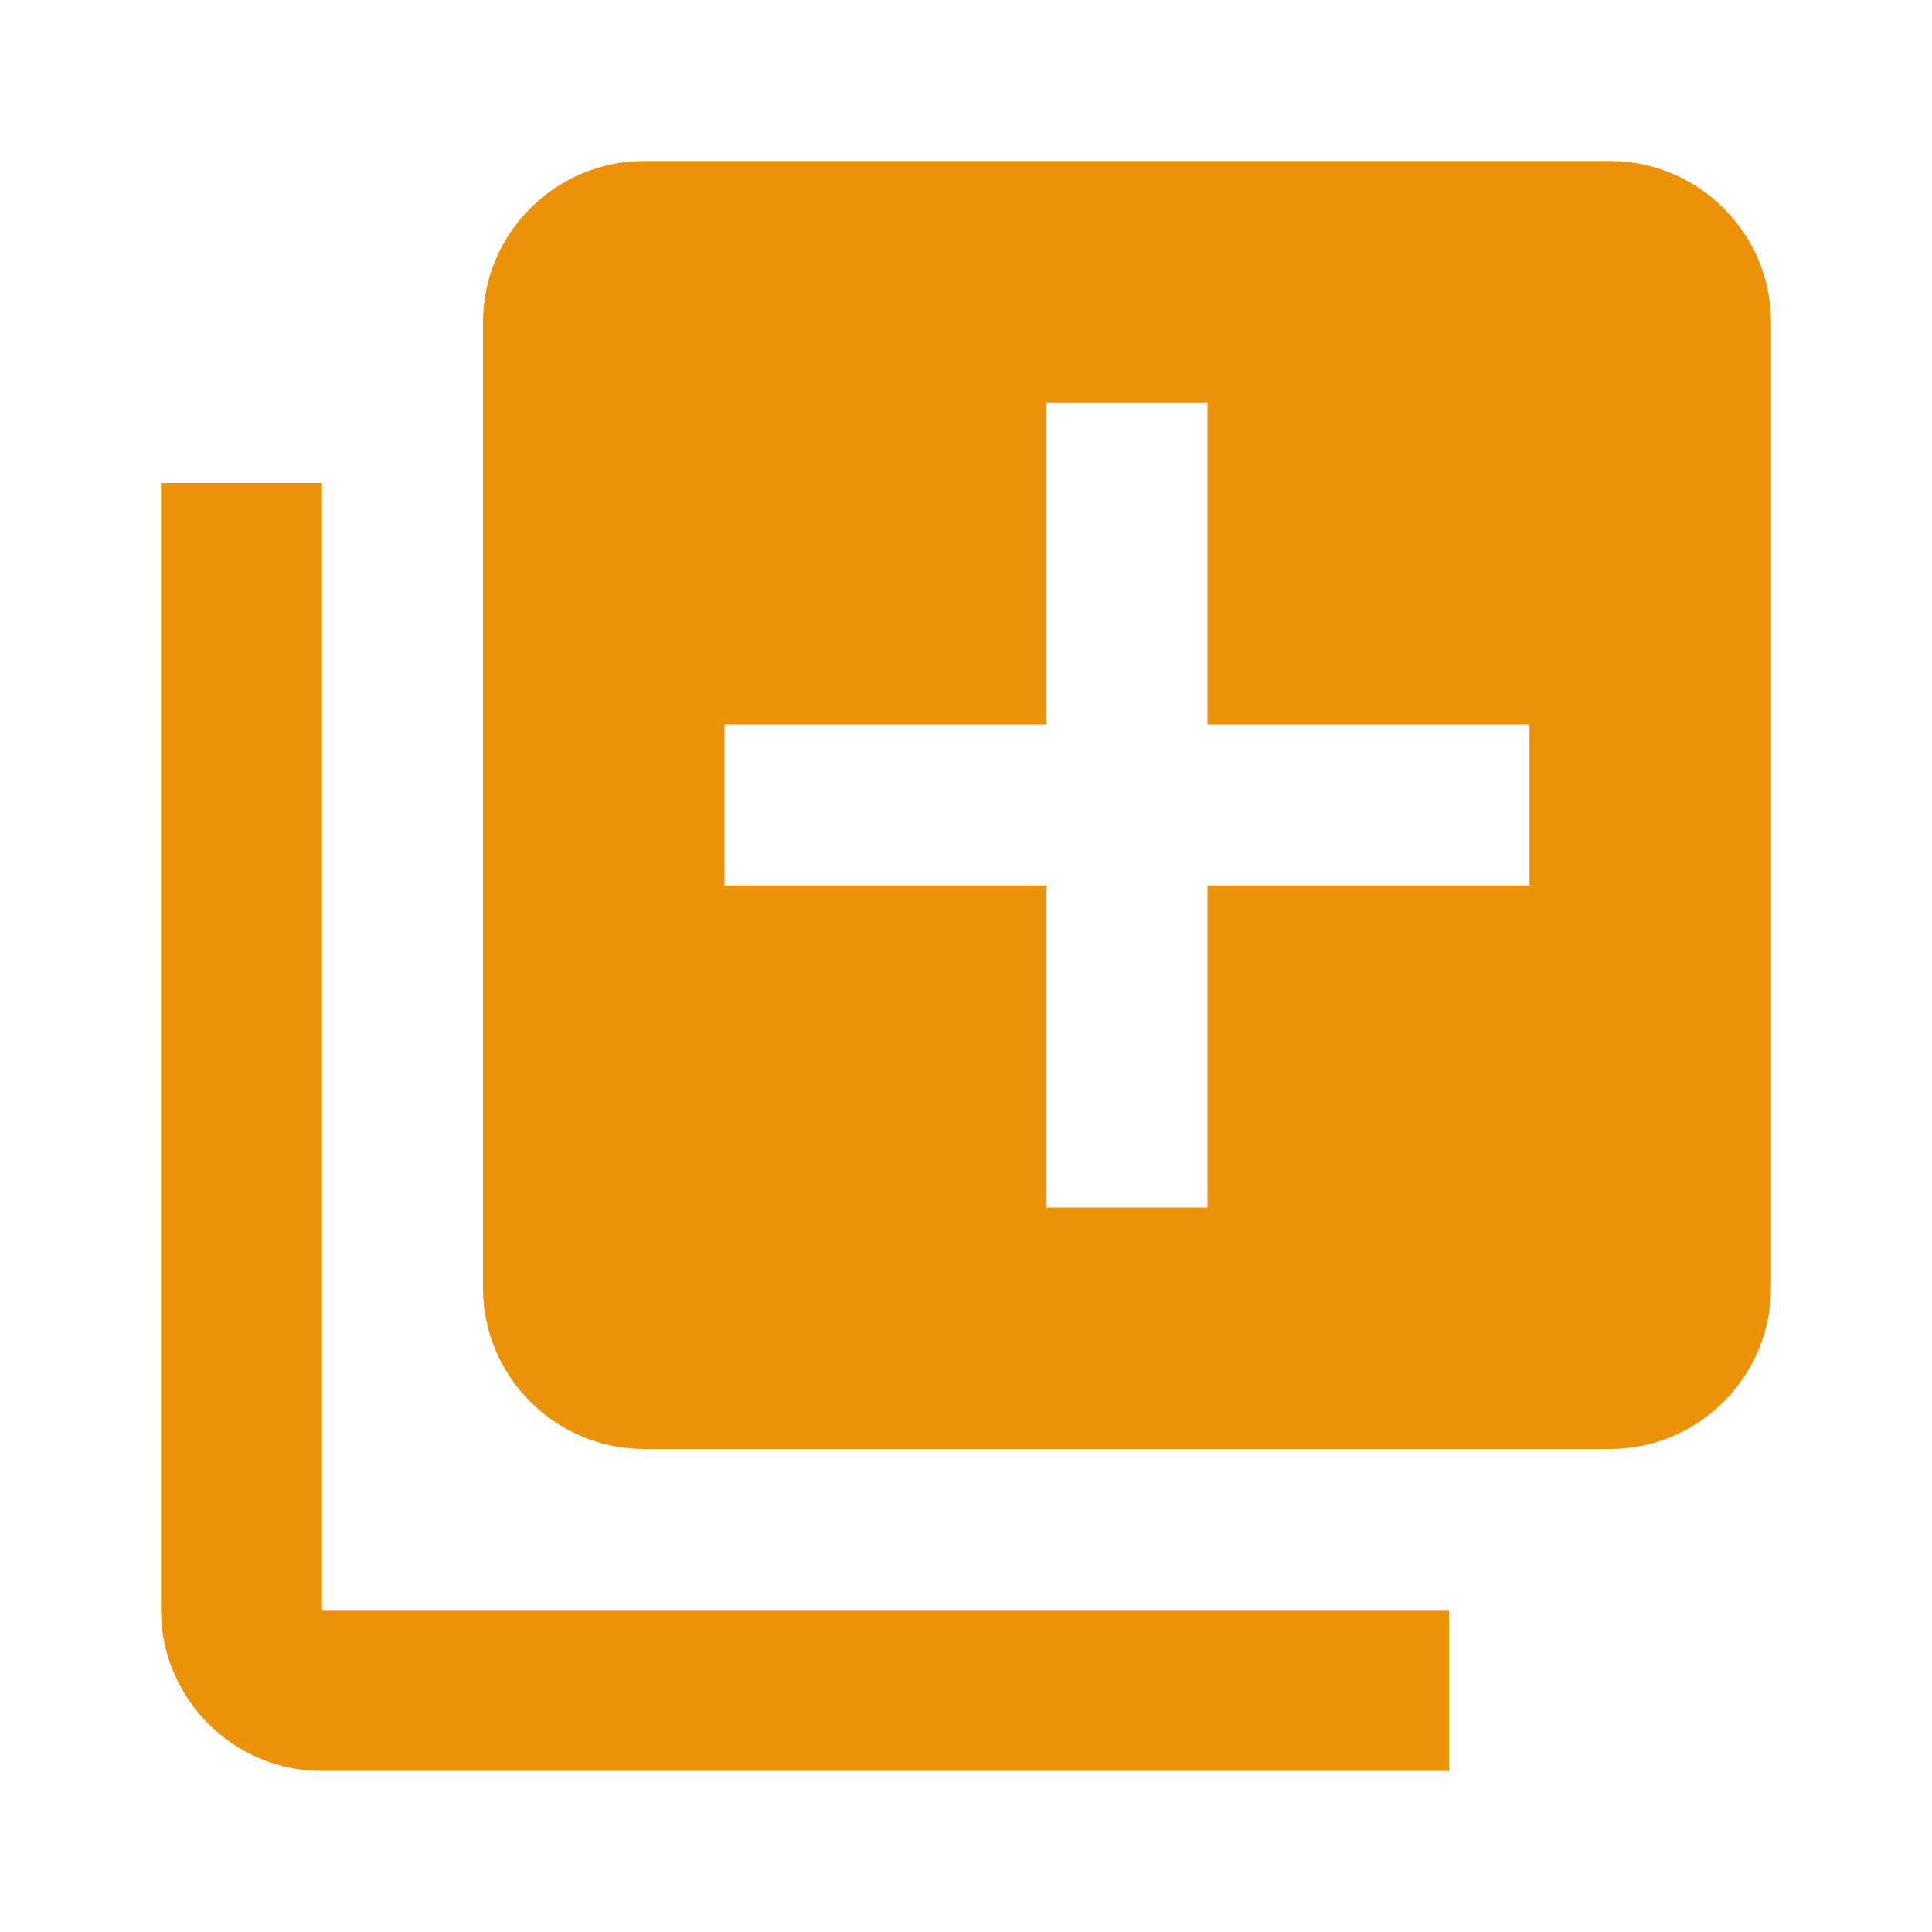
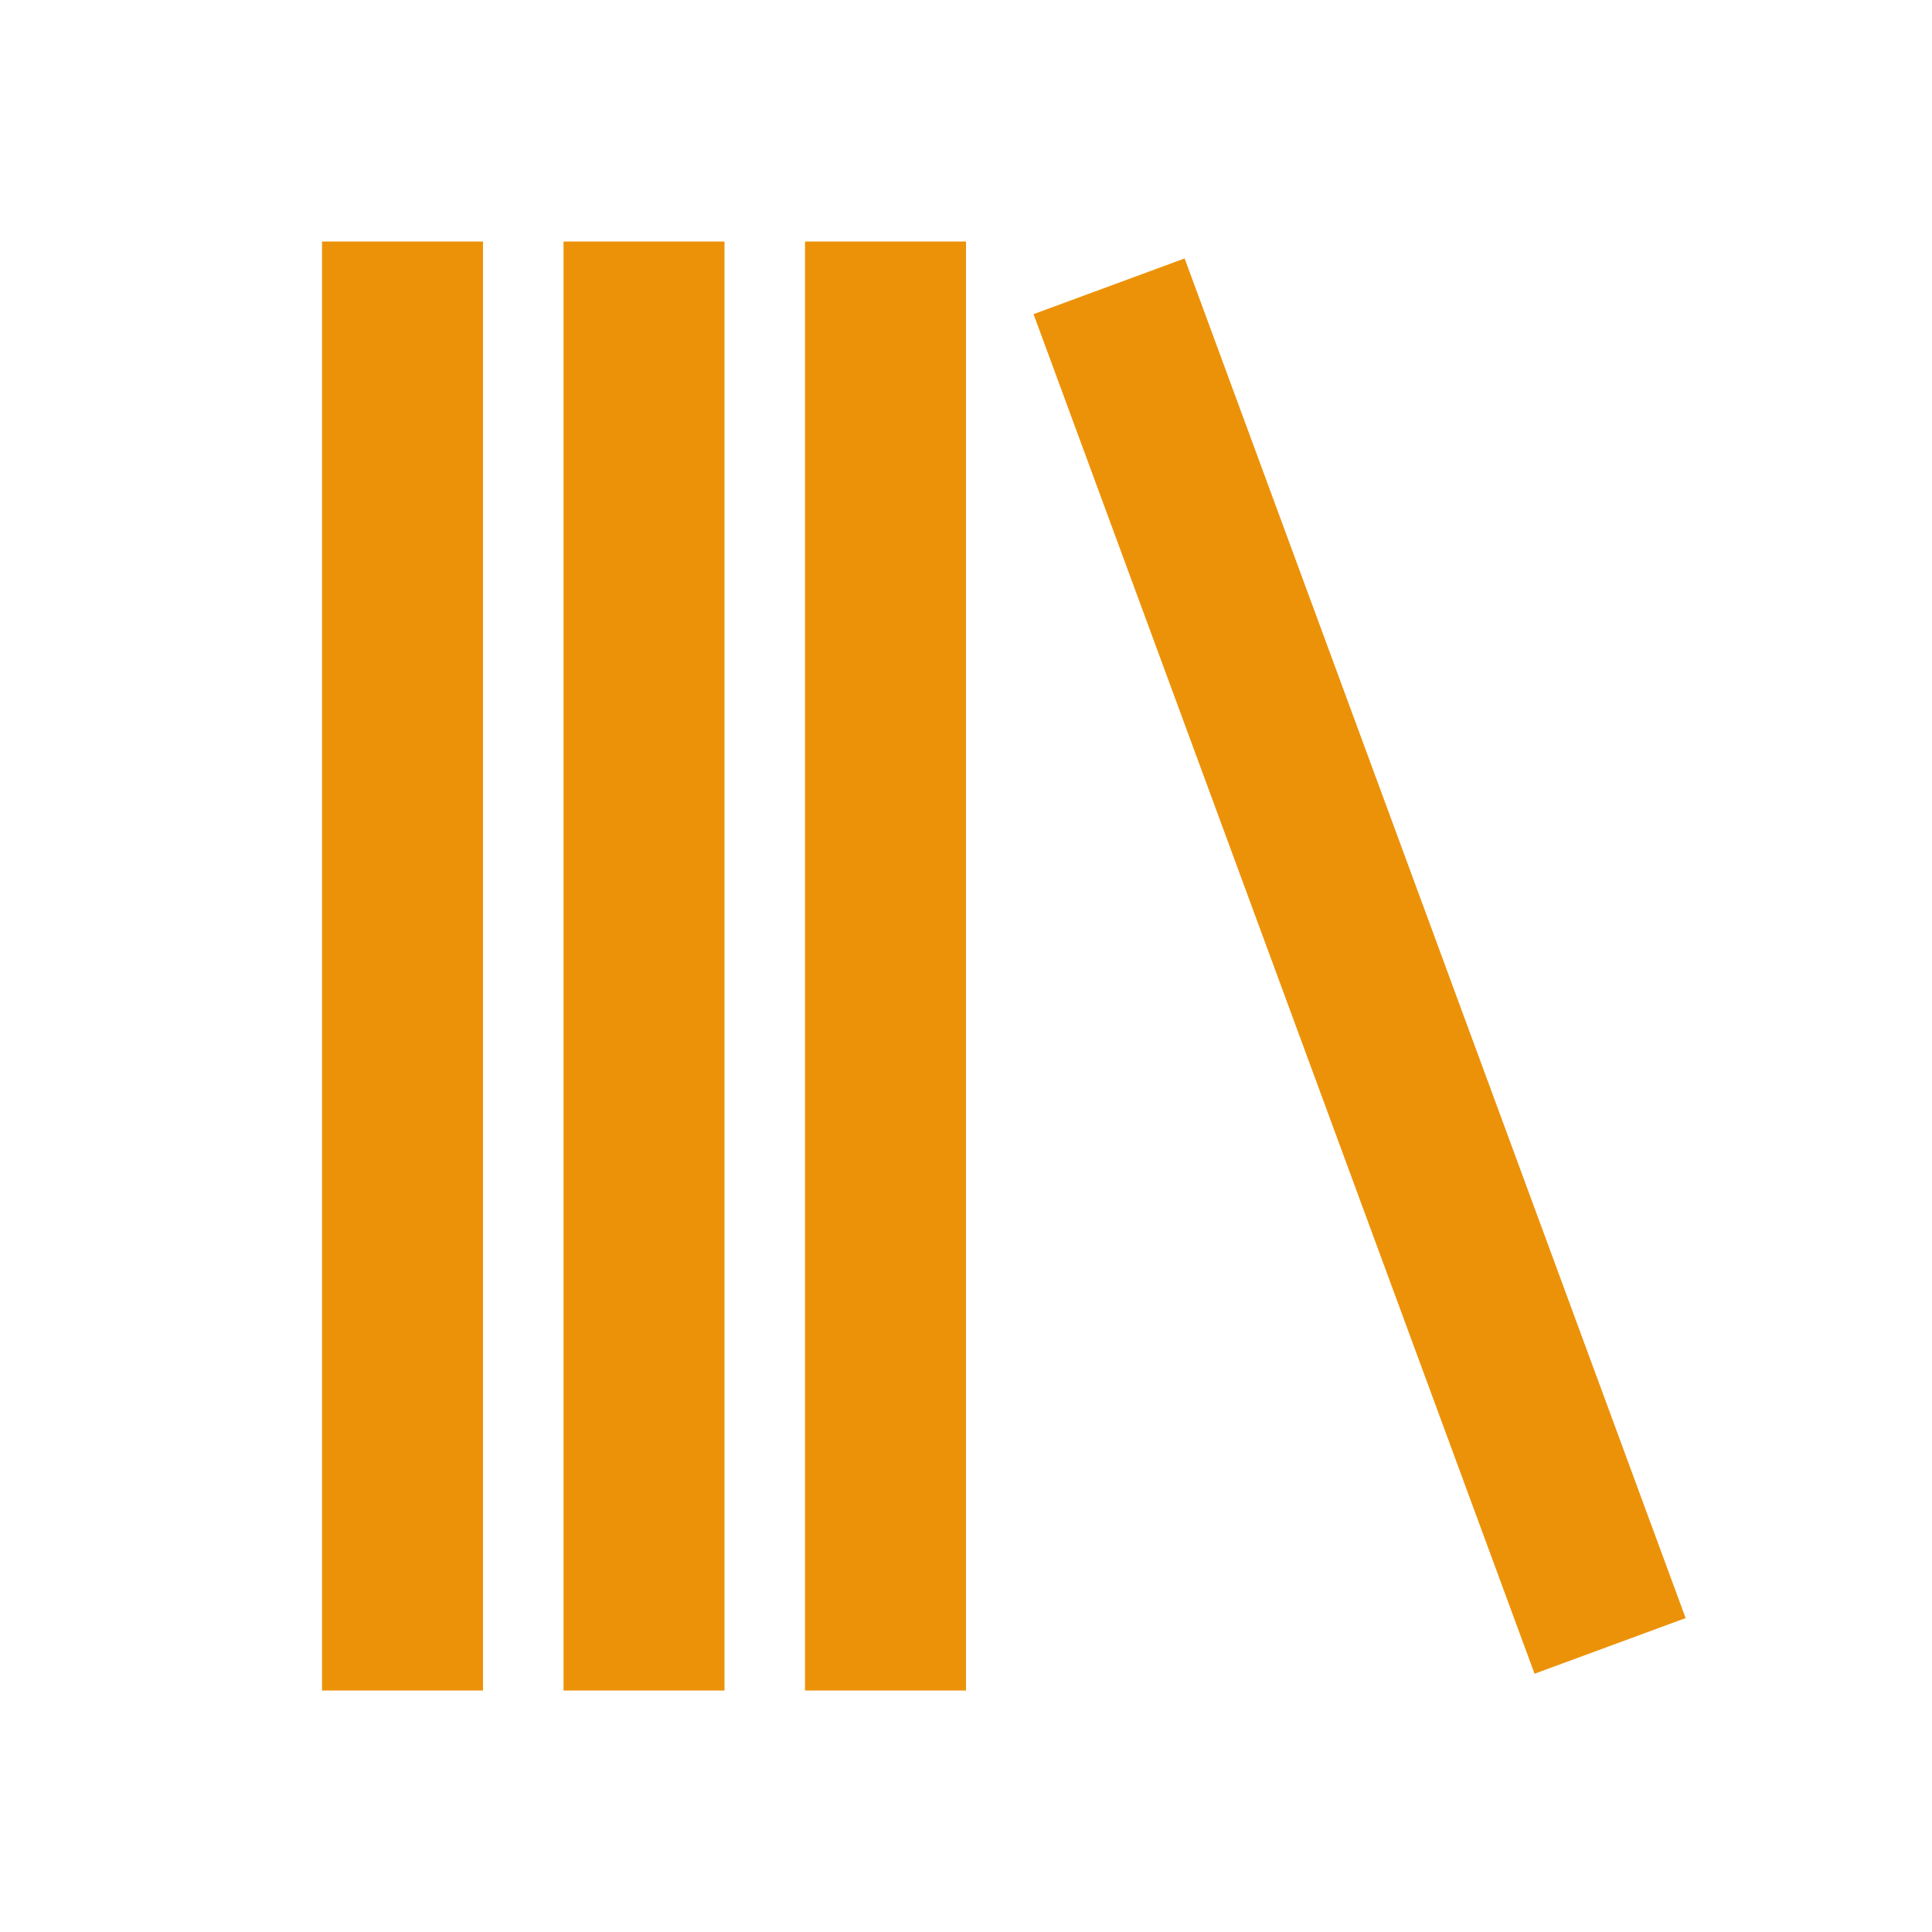
- <svg xmlns="http://www.w3.org/2000/svg" width="24" height="24" viewBox="0 0 24 24" fill="none">
-   <path d="M4 6H2V20C2 21.1 2.9 22 4 22H18V20H4V6ZM20 2H8C6.9 2 6 2.9 6 4V16C6 17.1 6.9 18 8 18H20C21.1 18 22 17.1 22 16V4C22 2.9 21.1 2 20 2ZM19 11H15V15H13V11H9V9H13V5H15V9H19V11Z" fill="#EC9209" />
+ <svg xmlns="http://www.w3.org/2000/svg" width="25" height="25" viewBox="0 0 25 25" fill="none">
+   <path d="M7.292 3.125H9.375V21.875H7.292V3.125ZM4.167 3.125H6.25V21.875H4.167V3.125ZM10.417 3.125H12.5V21.875H10.417V3.125ZM19.857 21.658L13.374 4.065L15.329 3.344L21.812 20.938L19.857 21.658Z" fill="#EC9209" />
</svg>
